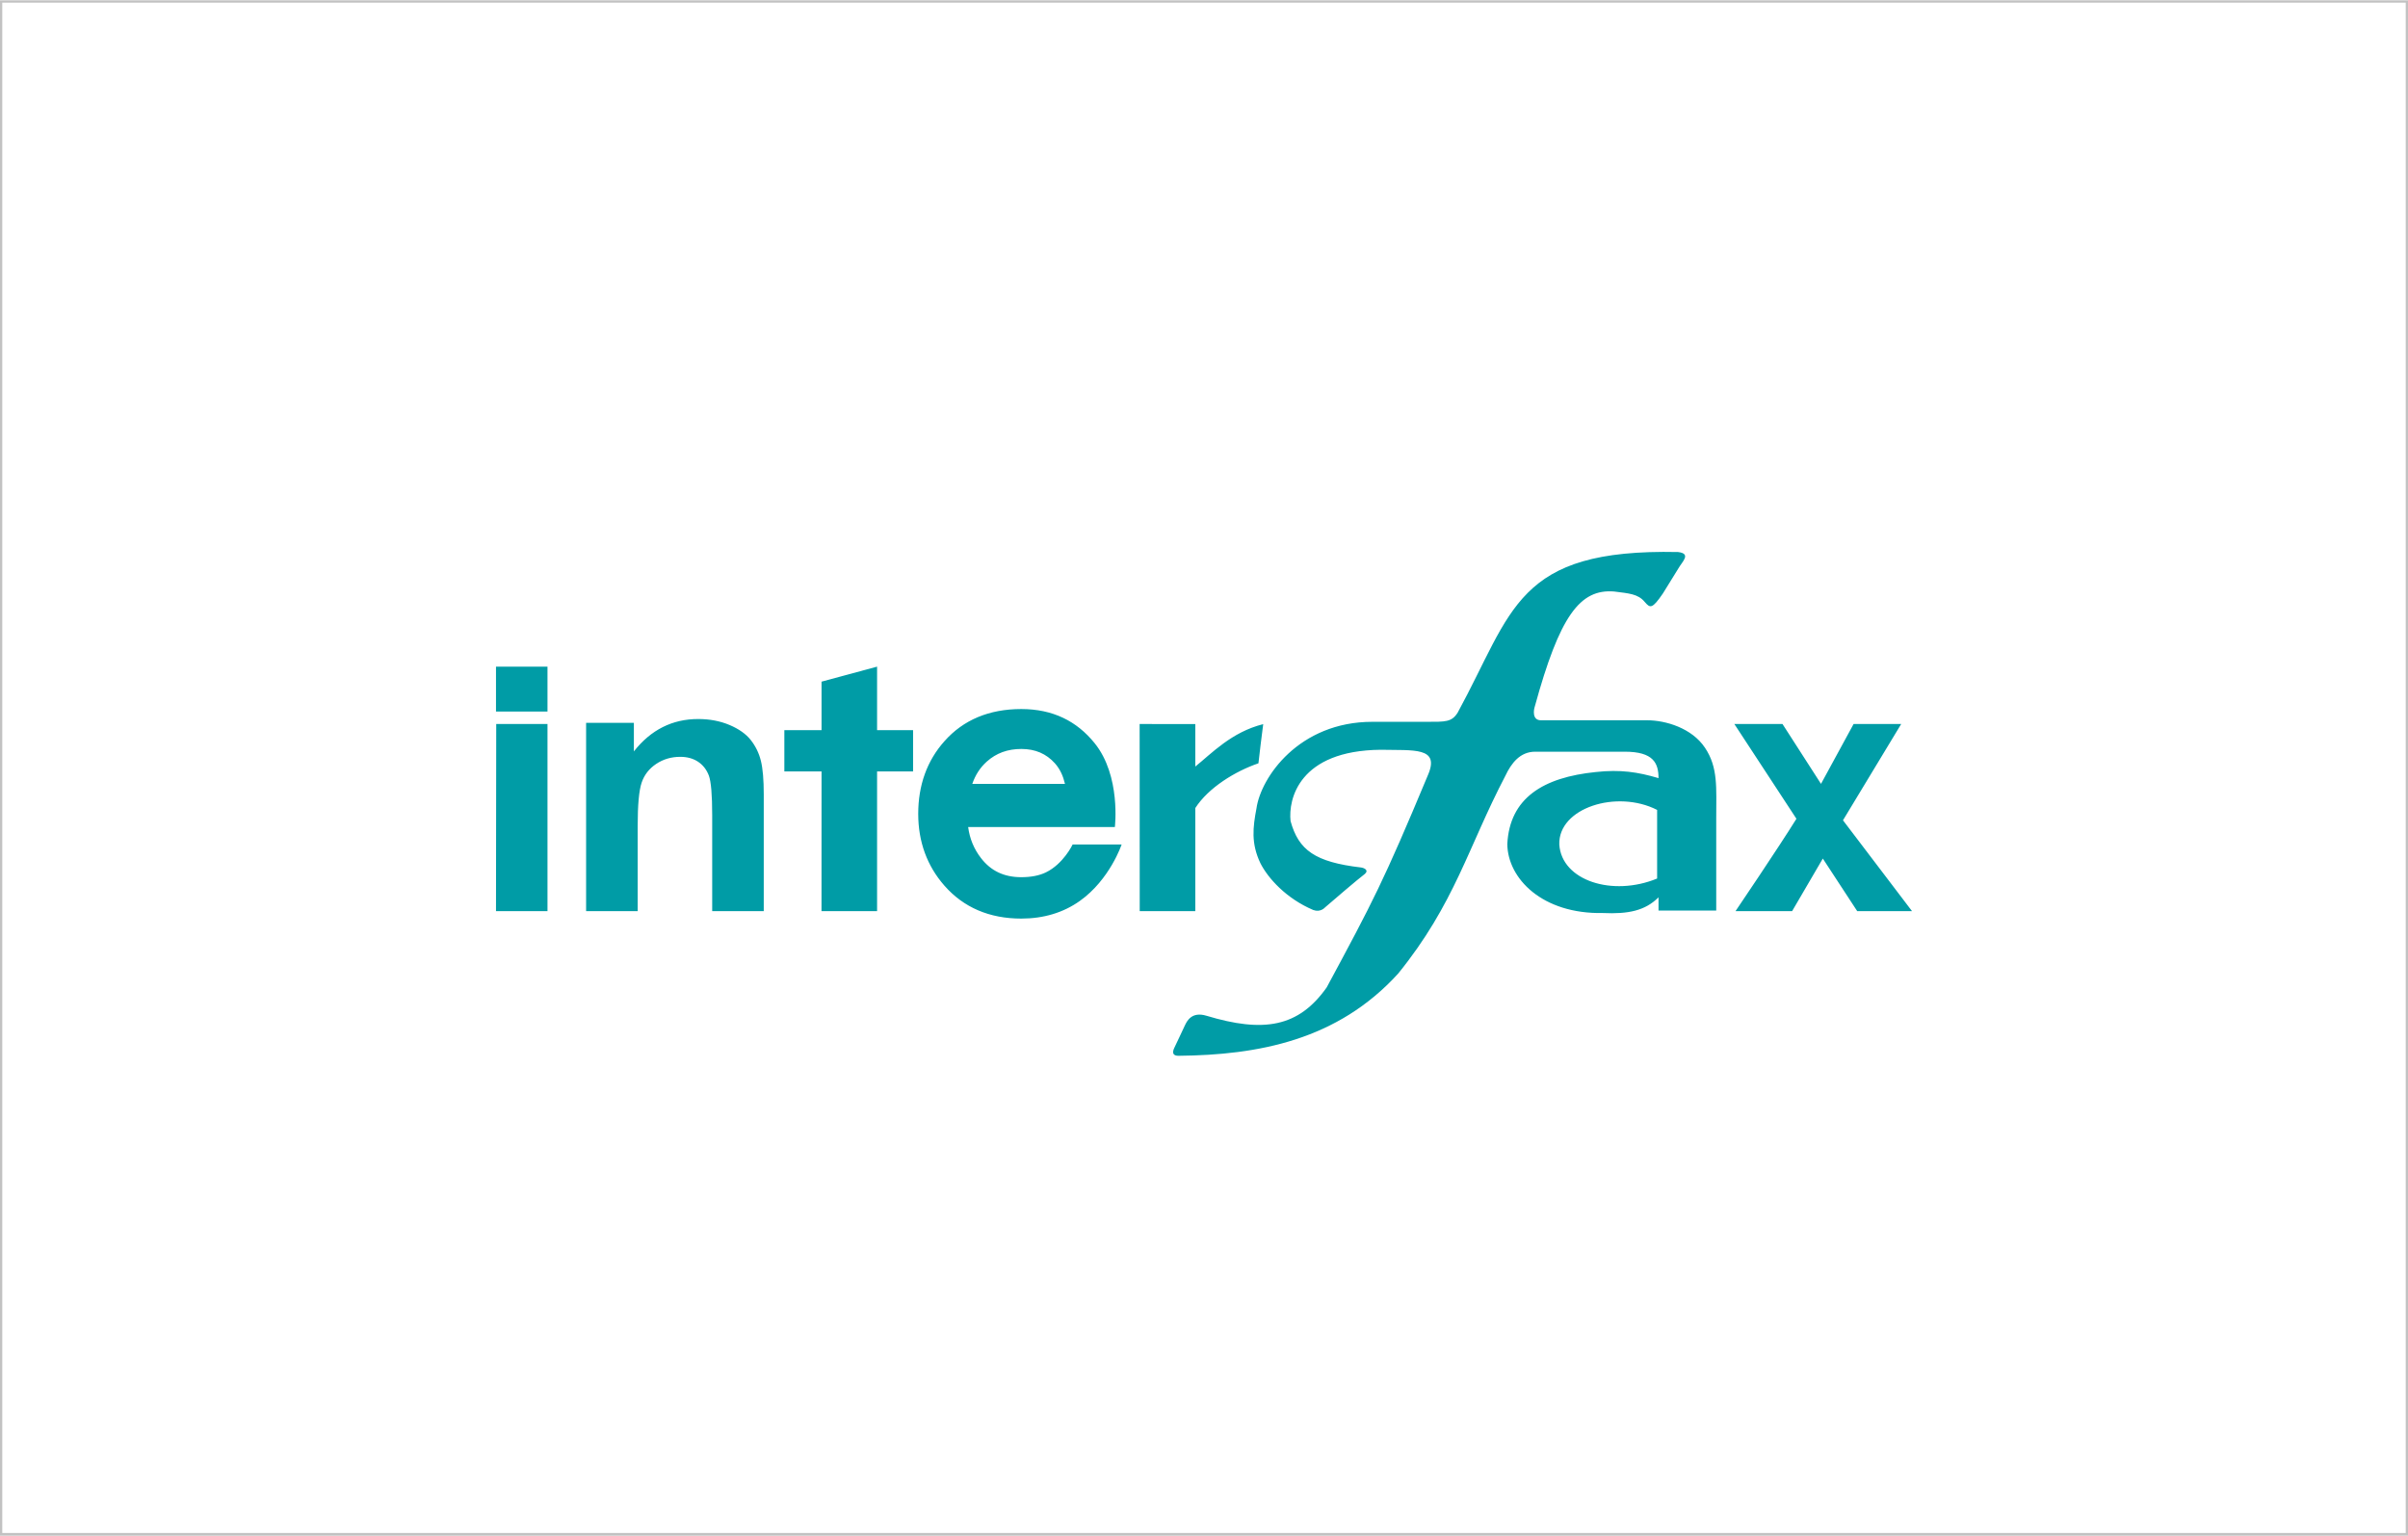
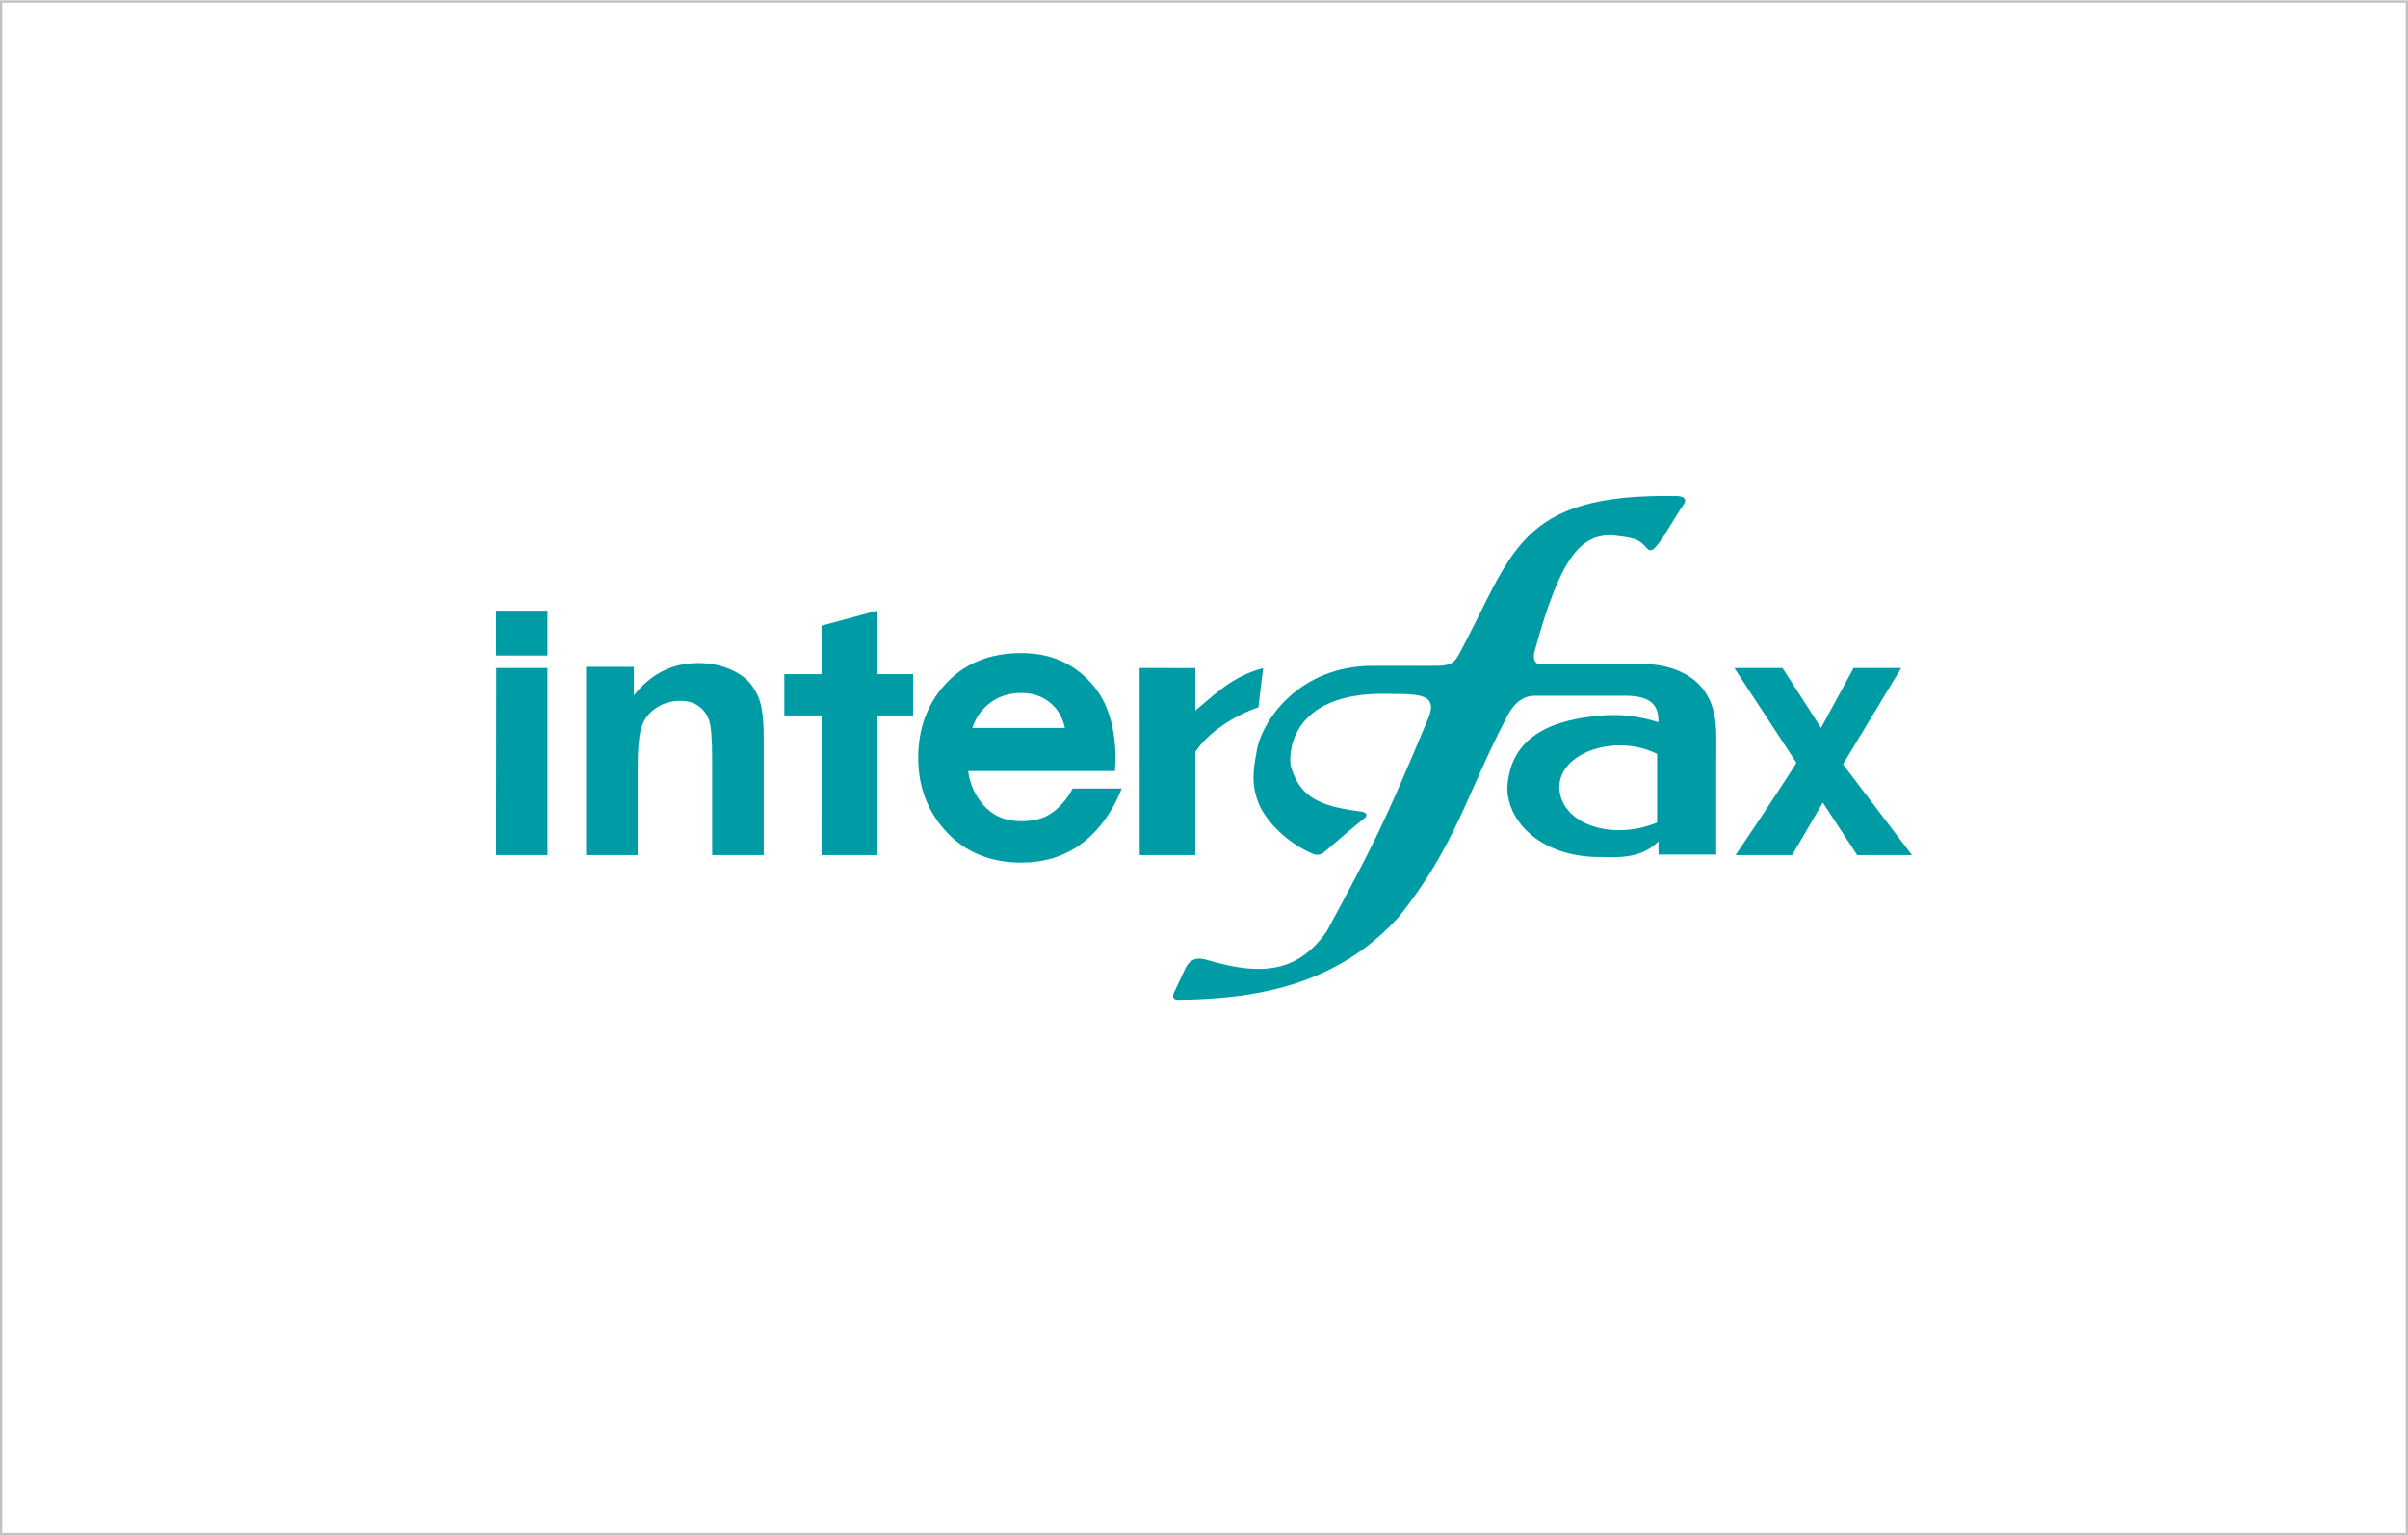
<svg xmlns="http://www.w3.org/2000/svg" width="301" height="192" viewBox="0 0 301 192" fill="none">
  <path d="M300.717 0.33V191.66H0.283V0.33H300.717ZM301 0.04H0V192H301V0V0.04Z" fill="#C2C2C2" />
-   <path fill-rule="evenodd" clip-rule="evenodd" d="M68.436 90.52V113.911H62L62.028 90.52H68.436ZM62 88.96H68.436V83.347H62V88.96ZM79.234 93.943V90.37H73.264V113.911H79.71V103.258C79.71 100.628 79.874 98.83 80.203 97.856C80.53 96.879 81.14 96.1 82.026 95.507C82.913 94.915 83.914 94.623 85.03 94.623C85.904 94.623 86.648 94.829 87.267 95.241C87.886 95.656 88.332 96.236 88.612 96.98C88.883 97.726 89.024 99.371 89.024 101.907V113.911H95.469V99.313C95.469 97.501 95.353 96.109 95.115 95.138C94.877 94.166 94.453 93.293 93.849 92.525C93.247 91.761 92.355 91.131 91.175 90.634C89.997 90.142 88.7 89.896 87.269 89.896C84.04 89.896 81.359 91.244 79.234 93.943ZM109.635 91.291V83.347L102.693 85.224V91.291H98.043V96.449H102.693L102.688 113.911H109.635V96.449H114.135V91.291H109.635ZM121.536 98.005C123.967 98.005 130.854 98.005 133.122 98.005C132.903 97.073 132.545 96.202 131.87 95.439C130.779 94.228 129.405 93.639 127.672 93.639C125.95 93.639 124.534 94.157 123.342 95.223C122.501 95.98 121.917 96.903 121.536 98.005ZM140.202 105.586C140.202 105.586 138.736 109.971 134.978 112.64C132.92 114.103 130.453 114.846 127.658 114.846C123.679 114.846 120.44 113.458 118.046 110.721C115.876 108.249 114.778 105.229 114.778 101.749C114.778 98.165 115.879 95.108 118.052 92.671C120.41 90.003 123.645 88.648 127.658 88.648C131.579 88.648 134.584 90.138 136.82 92.903C140.14 97.002 139.358 103.401 139.358 103.401C139.358 103.401 123.582 103.401 121.019 103.401C121.215 104.866 121.748 106.153 122.635 107.295C123.871 108.894 125.515 109.67 127.66 109.67C128.871 109.67 129.903 109.471 130.73 109.073C132.942 108 134.076 105.586 134.076 105.586H140.202ZM149.413 95.837V90.523L142.455 90.52L142.465 113.911H149.413C149.413 111.573 149.413 101.421 149.413 101.025C151.063 98.465 154.414 96.42 157.306 95.431C157.44 94.171 157.672 92.335 157.902 90.535C153.942 91.522 151.43 94.219 149.413 95.837ZM207.14 109.838V101.258C202.082 98.679 194.766 101.013 194.913 105.589C195.206 110.099 201.557 112.141 207.14 109.838ZM207.315 112.186C205.637 113.87 203.519 114.294 200.372 114.151C192.781 114.298 188.462 109.841 188.413 105.528C188.711 99.779 192.877 97.19 199.48 96.522C202.55 96.185 204.737 96.522 207.315 97.286C207.315 95.419 206.687 93.981 203.1 93.981C201.186 93.981 194.755 93.981 191.896 93.981C190.006 93.981 188.911 95.419 188.168 96.998C183.504 105.912 181.864 112.957 174.768 121.724C167.178 130.061 157.286 131.905 147.313 132C146.737 132.006 146.419 131.736 146.813 130.953C147.07 130.444 147.732 128.996 148.11 128.203C148.367 127.671 148.951 126.432 150.805 126.993C157.953 129.15 162.318 128.432 165.837 123.45C171.645 112.667 172.935 110.224 178.493 96.903C180.029 93.358 176.705 93.835 172.589 93.74C162.368 93.835 161.024 99.922 161.32 102.652C162.318 106.295 164.398 107.781 170.106 108.453C170.505 108.501 171.147 108.785 170.603 109.266C169.711 109.939 166.637 112.573 165.644 113.436C165.594 113.482 165.05 114.106 164.147 113.768C160.774 112.334 158.496 109.794 157.552 107.925C156.362 105.433 156.612 103.421 157.058 101.074C157.604 97.19 162.368 90.244 171.546 90.244C173.133 90.244 176.802 90.244 178.344 90.244C180.677 90.244 181.467 90.289 182.212 89.092C189.159 76.348 189.455 68.586 209.749 69.017C211.438 69.211 210.291 70.217 209.851 70.981C209.358 71.796 208.704 72.849 207.866 74.191C206.522 76.157 206.272 76.06 205.581 75.246C204.737 74.24 203.599 74.191 201.758 73.952C197.493 73.616 194.962 76.968 191.838 88.375C191.738 88.663 191.442 90.1 192.68 90.052C197.941 90.052 200.383 90.052 205.886 90.052C208.203 90.052 211.483 91.023 213.125 93.491C214.777 95.958 214.529 98.455 214.529 102.271V113.841H207.315V112.186ZM237.649 90.52L230.372 102.556L239 113.911H232.15L227.853 107.341L224.016 113.911H216.942C216.942 113.911 222.247 106.074 224.554 102.367L216.795 90.52H222.813L227.625 98.003L231.699 90.52H237.649Z" fill="#009CA6" />
+   <path fill-rule="evenodd" clip-rule="evenodd" d="M68.436 83.52V106.911H62L62.028 83.52H68.436ZM62 81.96H68.436V76.347H62V81.96ZM79.234 86.943V83.37H73.264V106.911H79.71V96.258C79.71 93.629 79.874 91.83 80.203 90.856C80.53 89.879 81.14 89.1 82.026 88.507C82.913 87.915 83.914 87.623 85.03 87.623C85.904 87.623 86.648 87.829 87.267 88.241C87.886 88.656 88.332 89.236 88.612 89.98C88.883 90.726 89.024 92.371 89.024 94.907V106.911H95.469V92.313C95.469 90.501 95.353 89.109 95.115 88.138C94.877 87.166 94.453 86.293 93.849 85.525C93.247 84.761 92.355 84.131 91.175 83.634C89.997 83.142 88.7 82.896 87.269 82.896C84.04 82.896 81.359 84.244 79.234 86.943ZM109.635 84.291V76.347L102.693 78.224V84.291H98.043V89.449H102.693L102.688 106.911H109.635V89.449H114.135V84.291H109.635ZM121.536 91.005C123.967 91.005 130.854 91.005 133.122 91.005C132.903 90.073 132.545 89.202 131.87 88.439C130.779 87.228 129.405 86.639 127.672 86.639C125.95 86.639 124.534 87.157 123.342 88.223C122.501 88.98 121.917 89.903 121.536 91.005ZM140.202 98.586C140.202 98.586 138.736 102.971 134.978 105.64C132.92 107.103 130.453 107.846 127.658 107.846C123.679 107.846 120.44 106.458 118.046 103.721C115.876 101.249 114.778 98.229 114.778 94.749C114.778 91.165 115.879 88.108 118.052 85.671C120.41 83.003 123.645 81.648 127.658 81.648C131.579 81.648 134.584 83.138 136.82 85.903C140.14 90.002 139.358 96.401 139.358 96.401C139.358 96.401 123.582 96.401 121.019 96.401C121.215 97.867 121.748 99.153 122.635 100.295C123.871 101.894 125.515 102.67 127.66 102.67C128.871 102.67 129.903 102.471 130.73 102.073C132.942 101 134.076 98.586 134.076 98.586H140.202ZM149.413 88.837V83.523L142.455 83.52L142.465 106.911H149.413C149.413 104.573 149.413 94.421 149.413 94.025C151.063 91.465 154.414 89.42 157.306 88.431C157.44 87.171 157.672 85.335 157.902 83.535C153.942 84.522 151.43 87.219 149.413 88.837ZM207.14 102.838V94.258C202.082 91.679 194.766 94.013 194.913 98.589C195.206 103.099 201.557 105.141 207.14 102.838ZM207.315 105.186C205.637 106.87 203.519 107.294 200.372 107.151C192.781 107.298 188.462 102.841 188.413 98.528C188.711 92.779 192.877 90.19 199.48 89.522C202.55 89.185 204.737 89.522 207.315 90.286C207.315 88.419 206.687 86.981 203.1 86.981C201.186 86.981 194.755 86.981 191.896 86.981C190.006 86.981 188.911 88.419 188.168 89.998C183.504 98.912 181.864 105.957 174.768 114.724C167.178 123.061 157.286 124.905 147.313 125C146.737 125.006 146.419 124.736 146.813 123.953C147.07 123.444 147.732 121.996 148.11 121.203C148.367 120.671 148.951 119.432 150.805 119.993C157.953 122.15 162.318 121.432 165.837 116.45C171.645 105.667 172.935 103.224 178.493 89.903C180.029 86.358 176.705 86.835 172.589 86.74C162.368 86.835 161.024 92.922 161.32 95.652C162.318 99.295 164.398 100.781 170.106 101.453C170.505 101.501 171.147 101.785 170.603 102.266C169.711 102.939 166.637 105.573 165.644 106.436C165.594 106.482 165.05 107.106 164.147 106.768C160.774 105.334 158.496 102.794 157.552 100.925C156.362 98.433 156.612 96.421 157.058 94.074C157.604 90.19 162.368 83.244 171.546 83.244C173.133 83.244 176.802 83.244 178.344 83.244C180.677 83.244 181.467 83.289 182.212 82.092C189.159 69.348 189.455 61.586 209.749 62.017C211.438 62.211 210.291 63.217 209.851 63.981C209.358 64.796 208.704 65.849 207.866 67.191C206.522 69.157 206.272 69.06 205.581 68.246C204.737 67.24 203.599 67.191 201.758 66.952C197.493 66.616 194.962 69.968 191.838 81.375C191.738 81.663 191.442 83.1 192.68 83.052C197.941 83.052 200.383 83.052 205.886 83.052C208.203 83.052 211.483 84.023 213.125 86.491C214.777 88.958 214.529 91.455 214.529 95.271V106.841H207.315V105.186ZM237.649 83.52L230.372 95.556L239 106.911H232.15L227.853 100.341L224.016 106.911H216.942C216.942 106.911 222.247 99.074 224.554 95.367L216.795 83.52H222.813L227.625 91.003L231.699 83.52H237.649Z" fill="#009CA6" />
</svg>
